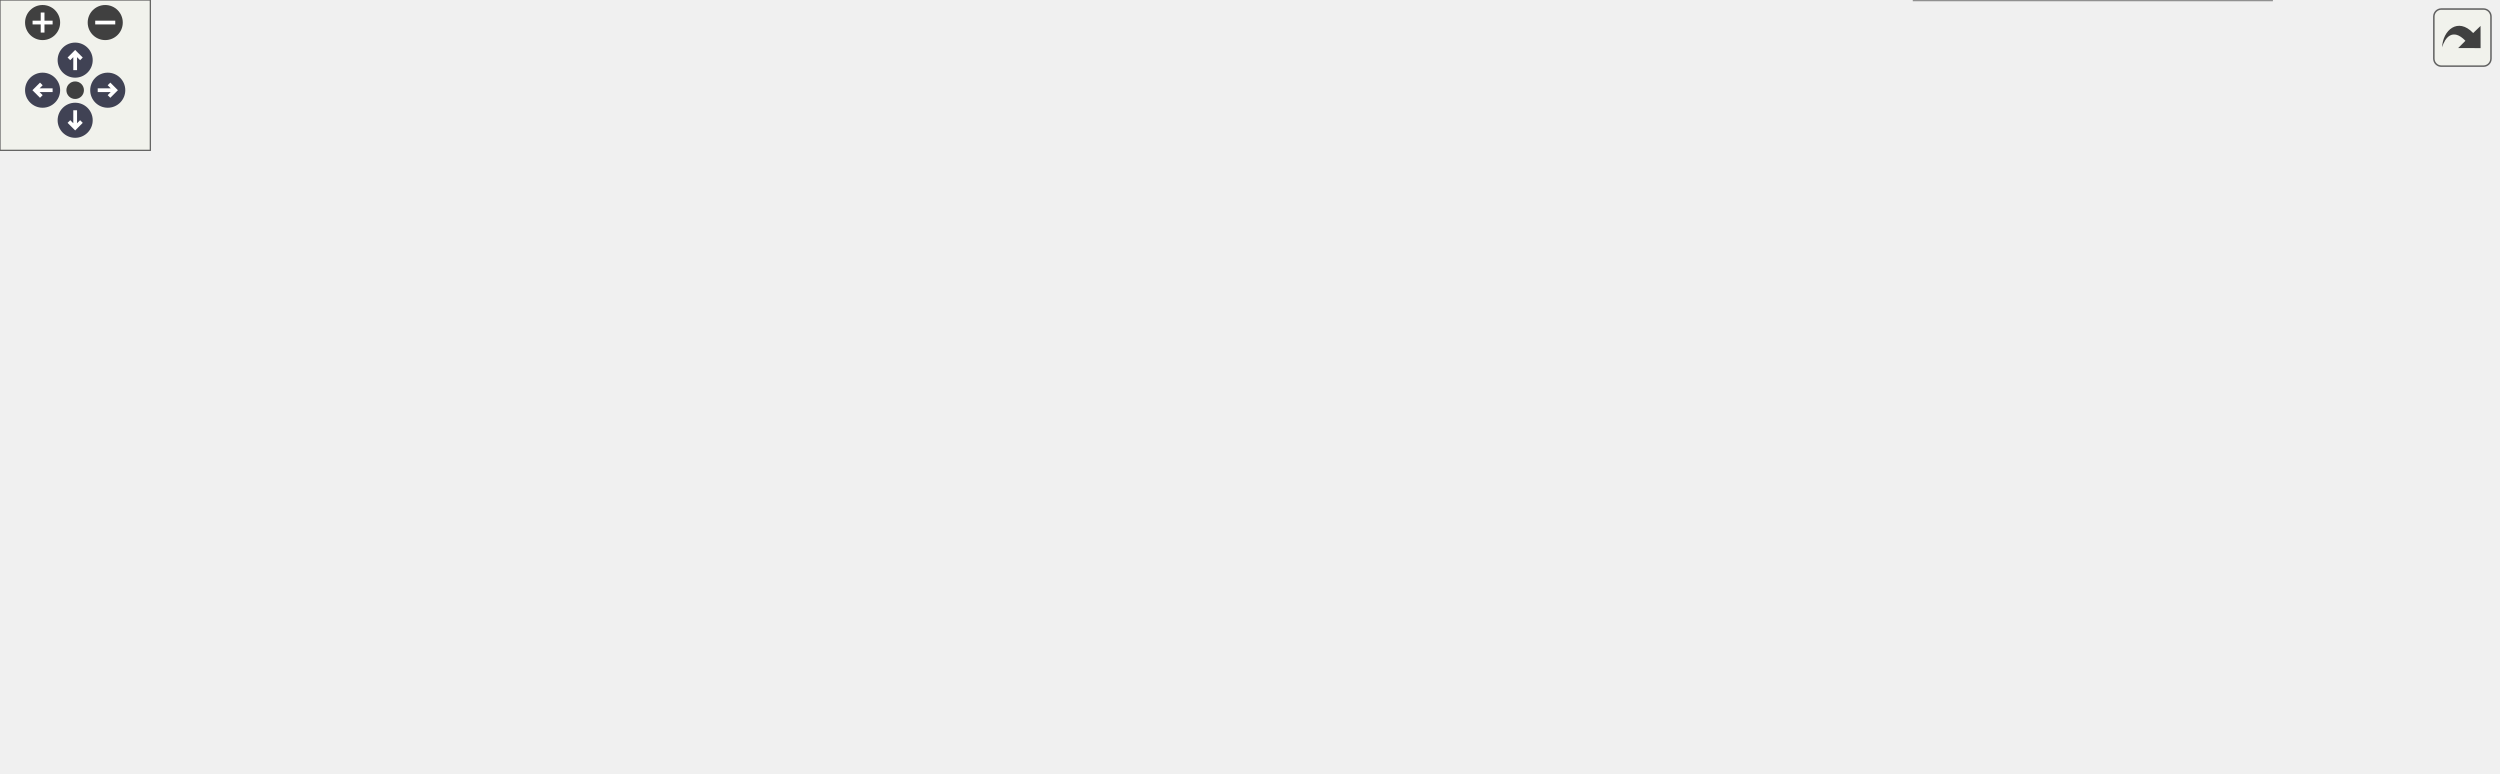
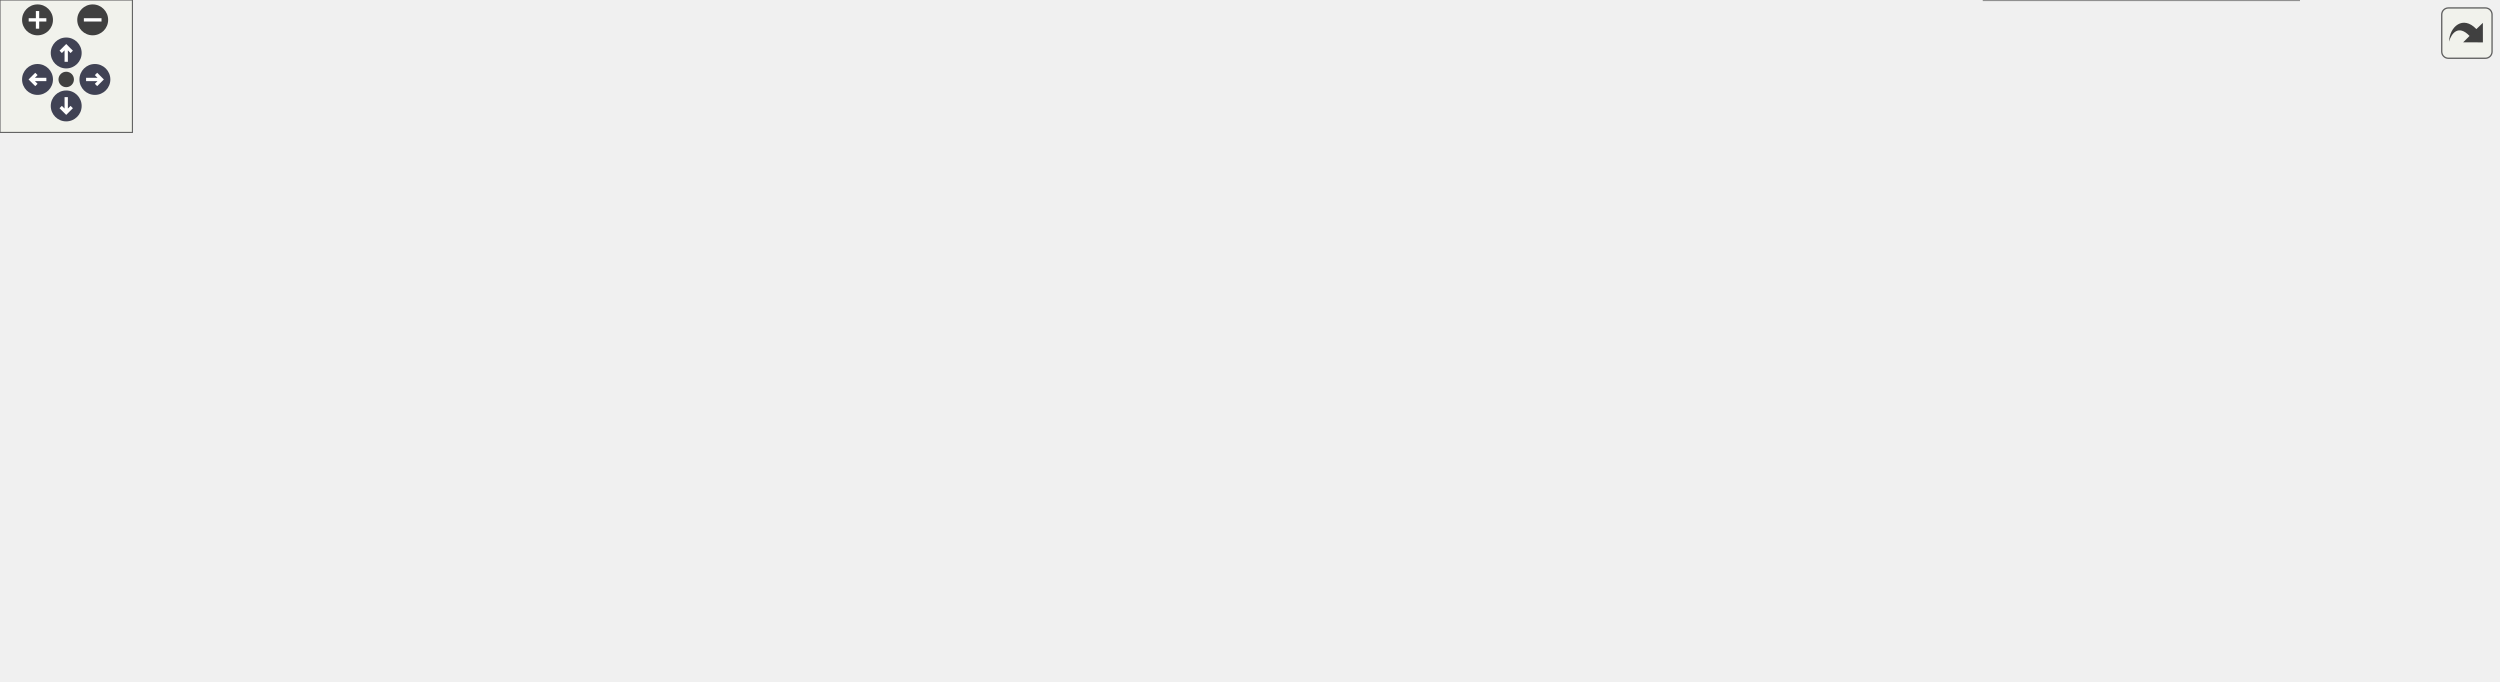
<svg xmlns="http://www.w3.org/2000/svg" xmlns:xlink="http://www.w3.org/1999/xlink" id="main" version="1.1" xml:space="preserve">
  <style type="text/css">
.node, .edge {opacity: 0.7;}
.node.selected, .edge.selected {opacity: 1;}
.edge:hover path { stroke: red; }
.edge:hover polygon { stroke: red; fill: red; }
</style>
  <defs>
    <circle id="rim" cx="0" cy="0" r="7" />
    <circle id="rim2" cx="0" cy="0" r="3.5" />
    <g id="zoomPlus">
      <use xlink:href="#rim" fill="#404040">
        <set attributeName="fill" to="#808080" begin="zoomplus.mouseover" end="zoomplus.mouseout" />
      </use>
      <path d="M-4,0h8M0,-4v8" fill="none" stroke="white" stroke-width="1.5" pointer-events="none" />
    </g>
    <g id="zoomMin">
      <use xlink:href="#rim" fill="#404040">
        <set attributeName="fill" to="#808080" begin="zoomminus.mouseover" end="zoomminus.mouseout" />
      </use>
      <path d="M-4,0h8" fill="none" stroke="white" stroke-width="1.5" pointer-events="none" />
    </g>
    <g id="arrowUp" transform="translate(30 24)">
      <use xlink:href="#rim" />
      <path pointer-events="none" fill="none" stroke="white" stroke-width="1.5" d="M0,-3.0v7 M-2.5,-0.5L0,-3.0L2.5,-0.5" />
    </g>
    <g id="arrowRight" transform="rotate(90) translate(36 -43)">
      <use xlink:href="#rim" />
      <path pointer-events="none" fill="none" stroke="white" stroke-width="1.5" d="M0,-3.0v7 M-2.5,-0.5L0,-3.0L2.5,-0.5" />
    </g>
    <g id="arrowDown" transform="rotate(180) translate(-30 -48)">
      <use xlink:href="#rim" />
      <path pointer-events="none" fill="none" stroke="white" stroke-width="1.5" d="M0,-3.0v7 M-2.5,-0.5L0,-3.0L2.5,-0.5" />
    </g>
    <g id="arrowLeft" transform="rotate(270) translate(-36 17)">
      <use xlink:href="#rim" />
      <path pointer-events="none" fill="none" stroke="white" stroke-width="1.5" d="M0,-3.0v7 M-2.5,-0.5L0,-3.0L2.5,-0.5" />
    </g>
    <g id="resetDef">
      <use xlink:href="#rim2" fill="#404040">
        <set attributeName="fill" to="#808080" begin="reset.mouseover" end="reset.mouseout" />
      </use>
    </g>
  </defs>
  <svg id="graph" class="graph">
    <g id="viewport">
      <g id="Node000001" class="node">
        <g id="a_Node000001">
          <a xlink:title="Output format struct for color printing (charactors)">
-             <polygon fill="#999999" stroke="#666666" points="592.75,-248 471.75,-248 471.75,-216 592.75,-216 592.75,-248" />
-             <text text-anchor="start" x="479.75" y="-234.5" font-family="Helvetica,sans-Serif" font-size="10.00">E:/GitHub/PRML_Code</text>
-             <text text-anchor="middle" x="532.25" y="-222.5" font-family="Helvetica,sans-Serif" font-size="10.00">/src/libc/output_format.h</text>
+             <polygon fill="#999999" stroke="#666666" points="660.75,-248 539.75,-248 539.75,-216 660.75,-216 660.75,-248" />
+             <text text-anchor="start" x="547.75" y="-234.5" font-family="Helvetica,sans-Serif" font-size="10.00">E:/GitHub/PRML_Code</text>
+             <text text-anchor="middle" x="600.25" y="-222.5" font-family="Helvetica,sans-Serif" font-size="10.00">/src/libc/output_format.h</text>
          </a>
        </g>
      </g>
      <g id="Node000002" class="node">
        <g id="a_Node000002">
          <a xlink:href="hw3_2lib_2data__plot_8c.html" target="_top" xlink:title=" ">
            <polygon fill="white" stroke="#666666" points="116.5,-174 0,-174 0,-142 116.5,-142 116.5,-174" />
            <text text-anchor="start" x="8" y="-160.5" font-family="Helvetica,sans-Serif" font-size="10.00">E:/GitHub/PRML_Code</text>
            <text text-anchor="middle" x="58.25" y="-148.5" font-family="Helvetica,sans-Serif" font-size="10.00">/src/hw3/lib/data_plot.c</text>
          </a>
        </g>
      </g>
      <g id="edge1_Node000001_Node000002" class="edge">
        <g id="a_edge1_Node000001_Node000002">
          <a xlink:title=" ">
-             <path fill="none" stroke="#63b8ff" d="M459.91,-225.87C378.02,-219.15 240.94,-205.17 125.25,-180 118.22,-178.47 110.88,-176.53 103.73,-174.45" />
-             <polygon fill="#63b8ff" stroke="#63b8ff" points="459.58,-229.35 469.83,-226.67 460.14,-222.38 459.58,-229.35" />
+             <path fill="none" stroke="#63b8ff" d="M527.97,-227.67C434.25,-222.34 266.14,-209.34 125.25,-180 118.09,-178.51 110.61,-176.56 103.34,-174.46" />
+             <polygon fill="#63b8ff" stroke="#63b8ff" points="527.61,-231.15 537.78,-228.21 527.99,-224.16 527.61,-231.15" />
          </a>
        </g>
      </g>
      <g id="Node000003" class="node">
        <g id="a_Node000003">
          <a xlink:href="hw3_2lib_2data__proc_8c.html" target="_top" xlink:title=" ">
            <polygon fill="white" stroke="#666666" points="254,-174 134.5,-174 134.5,-142 254,-142 254,-174" />
            <text text-anchor="start" x="142.5" y="-160.5" font-family="Helvetica,sans-Serif" font-size="10.00">E:/GitHub/PRML_Code</text>
            <text text-anchor="middle" x="194.25" y="-148.5" font-family="Helvetica,sans-Serif" font-size="10.00">/src/hw3/lib/data_proc.c</text>
          </a>
        </g>
      </g>
      <g id="edge2_Node000001_Node000003" class="edge">
        <g id="a_edge2_Node000001_Node000003">
          <a xlink:title=" ">
-             <path fill="none" stroke="#63b8ff" d="M460.21,-219.52C405.78,-210.32 329.39,-196.28 263.25,-180 256.56,-178.35 249.56,-176.45 242.7,-174.46" />
-             <polygon fill="#63b8ff" stroke="#63b8ff" points="459.55,-222.96 469.99,-221.16 460.71,-216.05 459.55,-222.96" />
+             <path fill="none" stroke="#63b8ff" d="M528.39,-223.19C459.77,-215.02 353.72,-200.5 263.25,-180 256.29,-178.42 249.01,-176.51 241.89,-174.48" />
+             <polygon fill="#63b8ff" stroke="#63b8ff" points="527.64,-226.63 537.98,-224.32 528.46,-219.68 527.64,-226.63" />
          </a>
        </g>
      </g>
      <g id="Node000004" class="node">
        <g id="a_Node000004">
          <a xlink:href="read__csv_8c.html" target="_top" xlink:title=" ">
            <polygon fill="white" stroke="#666666" points="388.5,-174 272,-174 272,-142 388.5,-142 388.5,-174" />
            <text text-anchor="start" x="280" y="-160.5" font-family="Helvetica,sans-Serif" font-size="10.00">E:/GitHub/PRML_Code</text>
            <text text-anchor="middle" x="330.25" y="-148.5" font-family="Helvetica,sans-Serif" font-size="10.00">/src/hw3/lib/read_csv.c</text>
          </a>
        </g>
      </g>
      <g id="edge3_Node000001_Node000004" class="edge">
        <g id="a_edge3_Node000001_Node000004">
          <a xlink:title=" ">
-             <path fill="none" stroke="#63b8ff" d="M478.15,-211.72C445.37,-200.03 404.12,-185.33 373.51,-174.42" />
-             <polygon fill="#63b8ff" stroke="#63b8ff" points="476.9,-214.99 487.49,-215.05 479.25,-208.39 476.9,-214.99" />
+             <path fill="none" stroke="#63b8ff" d="M528.33,-213.81C489.65,-204.32 441.2,-192.05 398.25,-180 392.06,-178.27 385.58,-176.37 379.19,-174.45" />
+             <polygon fill="#63b8ff" stroke="#63b8ff" points="527.47,-217.2 538.01,-216.18 529.13,-210.4 527.47,-217.2" />
          </a>
        </g>
      </g>
      <g id="Node000005" class="node">
        <g id="a_Node000005">
          <a xlink:href="hw3_2main_8c.html" target="_top" xlink:title="Main function of hw3 - 2 dimensional shape classification.">
            <polygon fill="white" stroke="#666666" points="523.5,-174 407,-174 407,-142 523.5,-142 523.5,-174" />
            <text text-anchor="start" x="415" y="-160.5" font-family="Helvetica,sans-Serif" font-size="10.00">E:/GitHub/PRML_Code</text>
            <text text-anchor="middle" x="465.25" y="-148.5" font-family="Helvetica,sans-Serif" font-size="10.00">/src/hw3/main.c</text>
          </a>
        </g>
      </g>
      <g id="edge4_Node000001_Node000005" class="edge">
        <g id="a_edge4_Node000001_Node000005">
          <a xlink:title=" ">
-             <path fill="none" stroke="#63b8ff" d="M510.33,-207.44C500.18,-196.53 488.41,-183.88 479.44,-174.25" />
-             <polygon fill="#63b8ff" stroke="#63b8ff" points="507.64,-209.69 517.01,-214.62 512.76,-204.92 507.64,-209.69" />
+             <path fill="none" stroke="#63b8ff" d="M561.21,-210.18C539.8,-198.76 513.73,-184.85 494.16,-174.42" />
+             <polygon fill="#63b8ff" stroke="#63b8ff" points="559.48,-213.22 569.95,-214.84 562.78,-207.05 559.48,-213.22" />
          </a>
        </g>
      </g>
      <g id="Node000006" class="node">
        <g id="a_Node000006">
          <a xlink:href="config__read_8c.html" target="_top" xlink:title=" ">
            <polygon fill="white" stroke="#666666" points="658.5,-180 542,-180 542,-136 658.5,-136 658.5,-180" />
            <text text-anchor="start" x="550" y="-166.5" font-family="Helvetica,sans-Serif" font-size="10.00">E:/GitHub/PRML_Code</text>
            <text text-anchor="start" x="550" y="-154.5" font-family="Helvetica,sans-Serif" font-size="10.00">/src/hw4/lib/config</text>
            <text text-anchor="middle" x="600.25" y="-142.5" font-family="Helvetica,sans-Serif" font-size="10.00">_read.c</text>
          </a>
        </g>
      </g>
      <g id="edge5_Node000001_Node000006" class="edge">
        <g id="a_edge5_Node000001_Node000006">
          <a xlink:title=" ">
-             <path fill="none" stroke="#63b8ff" d="M554.51,-207.44C562.78,-198.68 572.11,-188.8 580.18,-180.26" />
-             <polygon fill="#63b8ff" stroke="#63b8ff" points="552.03,-204.96 547.71,-214.63 557.12,-209.76 552.03,-204.96" />
+             <path fill="none" stroke="#63b8ff" d="M600.25,-204.38C600.25,-196.43 600.25,-187.82 600.25,-180.26" />
+             <polygon fill="#63b8ff" stroke="#63b8ff" points="596.75,-204.22 600.25,-214.22 603.75,-204.22 596.75,-204.22" />
          </a>
        </g>
      </g>
      <g id="Node000007" class="node">
        <g id="a_Node000007">
-           <a xlink:href="libc_2normal__distribution_8c.html" target="_top" xlink:title=" ">
-             <polygon fill="white" stroke="#666666" points="758,-100 614.5,-100 614.5,-68 758,-68 758,-100" />
-             <text text-anchor="start" x="622.5" y="-86.5" font-family="Helvetica,sans-Serif" font-size="10.00">E:/GitHub/PRML_Code</text>
-             <text text-anchor="middle" x="686.25" y="-74.5" font-family="Helvetica,sans-Serif" font-size="10.00">/src/libc/normal_distribution.c</text>
+           <a xlink:href="plot__iter_8c.html" target="_top" xlink:title=" ">
+             <polygon fill="white" stroke="#666666" points="793.5,-174 677,-174 677,-142 793.5,-142 793.5,-174" />
+             <text text-anchor="start" x="685" y="-160.5" font-family="Helvetica,sans-Serif" font-size="10.00">E:/GitHub/PRML_Code</text>
+             <text text-anchor="middle" x="735.25" y="-148.5" font-family="Helvetica,sans-Serif" font-size="10.00">/src/hw4/lib/plot_iter.c</text>
          </a>
        </g>
      </g>
      <g id="edge6_Node000001_Node000007" class="edge">
        <g id="a_edge6_Node000001_Node000007">
          <a xlink:title=" ">
-             <path fill="none" stroke="#63b8ff" d="M604,-218.39C627.25,-210.89 651.16,-198.97 667.25,-180 686.4,-157.43 688.2,-120.99 687.45,-100.42" />
-             <polygon fill="#63b8ff" stroke="#63b8ff" points="603.09,-215.01 594.49,-221.2 605.07,-221.72 603.09,-215.01" />
+             <path fill="none" stroke="#63b8ff" d="M639.29,-210.18C660.7,-198.76 686.77,-184.85 706.34,-174.42" />
+             <polygon fill="#63b8ff" stroke="#63b8ff" points="637.72,-207.05 630.55,-214.84 641.02,-213.22 637.72,-207.05" />
          </a>
        </g>
      </g>
      <g id="Node000008" class="node">
        <g id="a_Node000008">
-           <a xlink:href="libc_2normal__distribution_8h.html" target="_top" xlink:title="Normal distribution functions.">
-             <polygon fill="white" stroke="#666666" points="858,-174 714.5,-174 714.5,-142 858,-142 858,-174" />
-             <text text-anchor="start" x="722.5" y="-160.5" font-family="Helvetica,sans-Serif" font-size="10.00">E:/GitHub/PRML_Code</text>
-             <text text-anchor="middle" x="786.25" y="-148.5" font-family="Helvetica,sans-Serif" font-size="10.00">/src/libc/normal_distribution.h</text>
+           <a xlink:href="libc_2normal__distribution_8c.html" target="_top" xlink:title=" ">
+             <polygon fill="white" stroke="#666666" points="893,-100 749.5,-100 749.5,-68 893,-68 893,-100" />
+             <text text-anchor="start" x="757.5" y="-86.5" font-family="Helvetica,sans-Serif" font-size="10.00">E:/GitHub/PRML_Code</text>
+             <text text-anchor="middle" x="821.25" y="-74.5" font-family="Helvetica,sans-Serif" font-size="10.00">/src/libc/normal_distribution.c</text>
          </a>
        </g>
      </g>
      <g id="edge7_Node000001_Node000008" class="edge">
        <g id="a_edge7_Node000001_Node000008">
          <a xlink:title=" ">
-             <path fill="none" stroke="#63b8ff" d="M597.6,-212.47C639.23,-200.67 692.53,-185.57 731.85,-174.42" />
-             <polygon fill="#63b8ff" stroke="#63b8ff" points="596.86,-209.05 588.2,-215.14 598.77,-215.78 596.86,-209.05" />
+             <path fill="none" stroke="#63b8ff" d="M672.24,-221.07C722.74,-212.62 784.32,-198.85 802.25,-180 822.77,-158.43 824,-121.27 822.8,-100.39" />
+             <polygon fill="#63b8ff" stroke="#63b8ff" points="671.8,-217.59 662.49,-222.65 672.92,-224.5 671.8,-217.59" />
+           </a>
+         </g>
+       </g>
+       <g id="Node000009" class="node">
+         <g id="a_Node000009">
+           <a xlink:href="libc_2normal__distribution_8h.html" target="_top" xlink:title="Normal distribution functions.">
+             <polygon fill="white" stroke="#666666" points="993,-174 849.5,-174 849.5,-142 993,-142 993,-174" />
+             <text text-anchor="start" x="857.5" y="-160.5" font-family="Helvetica,sans-Serif" font-size="10.00">E:/GitHub/PRML_Code</text>
+             <text text-anchor="middle" x="921.25" y="-148.5" font-family="Helvetica,sans-Serif" font-size="10.00">/src/libc/normal_distribution.h</text>
+           </a>
+         </g>
+       </g>
+       <g id="edge8_Node000001_Node000009" class="edge">
+         <g id="a_edge8_Node000001_Node000009">
+           <a xlink:title=" ">
+             <path fill="none" stroke="#63b8ff" d="M672.4,-215.85C718.95,-205.94 780.76,-192.56 835.25,-180 842.89,-178.24 850.9,-176.35 858.82,-174.44" />
+             <polygon fill="#63b8ff" stroke="#63b8ff" points="671.75,-212.41 662.69,-217.91 673.2,-219.25 671.75,-212.41" />
+           </a>
+         </g>
+       </g>
+       <g id="Node000012" class="node">
+         <g id="a_Node000012">
+           <a xlink:href="libc_2output__format_8c.html" target="_top" xlink:title=" ">
+             <polygon fill="white" stroke="#666666" points="1131.75,-174 1010.75,-174 1010.75,-142 1131.75,-142 1131.75,-174" />
+             <text text-anchor="start" x="1018.75" y="-160.5" font-family="Helvetica,sans-Serif" font-size="10.00">E:/GitHub/PRML_Code</text>
+             <text text-anchor="middle" x="1071.25" y="-148.5" font-family="Helvetica,sans-Serif" font-size="10.00">/src/libc/output_format.c</text>
+           </a>
+         </g>
+       </g>
+       <g id="edge13_Node000001_Node000012" class="edge">
+         <g id="a_edge13_Node000001_Node000012">
+           <a xlink:title=" ">
+             <path fill="none" stroke="#63b8ff" d="M672.11,-225.58C753.02,-218.62 888.09,-204.43 1002.25,-180 1009.47,-178.45 1017.03,-176.51 1024.39,-174.42" />
+             <polygon fill="#63b8ff" stroke="#63b8ff" points="672.24,-222.05 662.57,-226.38 672.83,-229.03 672.24,-222.05" />
+           </a>
+         </g>
+       </g>
+       <g id="edge12_Node000009_Node000008" class="edge">
+         <g id="a_edge12_Node000009_Node000008">
+           <a xlink:title=" ">
+             <path fill="none" stroke="#63b8ff" d="M890.83,-135.1C875.31,-123.92 856.8,-110.59 842.77,-100.5" />
+             <polygon fill="#63b8ff" stroke="#63b8ff" points="888.65,-137.84 898.81,-140.85 892.74,-132.16 888.65,-137.84" />
+           </a>
+         </g>
+       </g>
+       <g id="Node000010" class="node">
+         <g id="a_Node000010">
+           <a xlink:href="libc_2decision__boundary_8c.html" target="_top" xlink:title=" ">
+             <polygon fill="white" stroke="#666666" points="1041.62,-32 898.88,-32 898.88,0 1041.62,0 1041.62,-32" />
+             <text text-anchor="start" x="906.88" y="-18.5" font-family="Helvetica,sans-Serif" font-size="10.00">E:/GitHub/PRML_Code</text>
+             <text text-anchor="middle" x="970.25" y="-6.5" font-family="Helvetica,sans-Serif" font-size="10.00">/src/libc/decision_boundary.c</text>
+           </a>
+         </g>
+       </g>
+       <g id="edge9_Node000009_Node000010" class="edge">
+         <g id="a_edge9_Node000009_Node000010">
+           <a xlink:title=" ">
+             <path fill="none" stroke="#63b8ff" d="M924.64,-130.39C927.49,-112.35 932.38,-88.22 940.25,-68 945.17,-55.36 952.99,-42.2 959.41,-32.41" />
+             <polygon fill="#63b8ff" stroke="#63b8ff" points="921.18,-129.87 923.21,-140.27 928.11,-130.88 921.18,-129.87" />
          </a>
        </g>
      </g>
      <g id="Node000011" class="node">
        <g id="a_Node000011">
-           <a xlink:href="libc_2output__format_8c.html" target="_top" xlink:title=" ">
-             <polygon fill="white" stroke="#666666" points="996.75,-174 875.75,-174 875.75,-142 996.75,-142 996.75,-174" />
-             <text text-anchor="start" x="883.75" y="-160.5" font-family="Helvetica,sans-Serif" font-size="10.00">E:/GitHub/PRML_Code</text>
-             <text text-anchor="middle" x="936.25" y="-148.5" font-family="Helvetica,sans-Serif" font-size="10.00">/src/libc/output_format.c</text>
-           </a>
-         </g>
-       </g>
-       <g id="edge12_Node000001_Node000011" class="edge">
-         <g id="a_edge12_Node000001_Node000011">
-           <a xlink:title=" ">
-             <path fill="none" stroke="#63b8ff" d="M604,-223.12C672.21,-214.91 777.45,-200.39 867.25,-180 874.21,-178.42 881.49,-176.5 888.61,-174.48" />
-             <polygon fill="#63b8ff" stroke="#63b8ff" points="603.98,-219.6 594.46,-224.25 604.8,-226.55 603.98,-219.6" />
-           </a>
-         </g>
-       </g>
-       <g id="edge11_Node000008_Node000007" class="edge">
-         <g id="a_edge11_Node000008_Node000007">
-           <a xlink:title=" ">
-             <path fill="none" stroke="#63b8ff" d="M755.83,-135.1C740.31,-123.92 721.8,-110.59 707.77,-100.5" />
-             <polygon fill="#63b8ff" stroke="#63b8ff" points="753.65,-137.84 763.81,-140.85 757.74,-132.16 753.65,-137.84" />
-           </a>
-         </g>
-       </g>
-       <g id="Node000009" class="node">
-         <g id="a_Node000009">
-           <a xlink:href="libc_2decision__boundary_8c.html" target="_top" xlink:title=" ">
-             <polygon fill="white" stroke="#666666" points="906.62,-32 763.88,-32 763.88,0 906.62,0 906.62,-32" />
-             <text text-anchor="start" x="771.88" y="-18.5" font-family="Helvetica,sans-Serif" font-size="10.00">E:/GitHub/PRML_Code</text>
-             <text text-anchor="middle" x="835.25" y="-6.5" font-family="Helvetica,sans-Serif" font-size="10.00">/src/libc/decision_boundary.c</text>
-           </a>
-         </g>
-       </g>
-       <g id="edge8_Node000008_Node000009" class="edge">
-         <g id="a_edge8_Node000008_Node000009">
-           <a xlink:title=" ">
-             <path fill="none" stroke="#63b8ff" d="M789.64,-130.39C792.49,-112.35 797.38,-88.22 805.25,-68 810.17,-55.36 817.99,-42.2 824.41,-32.41" />
-             <polygon fill="#63b8ff" stroke="#63b8ff" points="786.18,-129.87 788.21,-140.27 793.11,-130.88 786.18,-129.87" />
-           </a>
-         </g>
-       </g>
-       <g id="Node000010" class="node">
-         <g id="a_Node000010">
          <a xlink:href="libc_2decision__boundary_8h.html" target="_top" xlink:title="The decision boundary header file to calculate the intersection of two normal distributions.">
-             <polygon fill="white" stroke="#666666" points="956.62,-100 813.88,-100 813.88,-68 956.62,-68 956.62,-100" />
-             <text text-anchor="start" x="821.88" y="-86.5" font-family="Helvetica,sans-Serif" font-size="10.00">E:/GitHub/PRML_Code</text>
-             <text text-anchor="middle" x="885.25" y="-74.5" font-family="Helvetica,sans-Serif" font-size="10.00">/src/libc/decision_boundary.h</text>
-           </a>
-         </g>
-       </g>
-       <g id="edge9_Node000008_Node000010" class="edge">
-         <g id="a_edge9_Node000008_Node000010">
-           <a xlink:title=" ">
-             <path fill="none" stroke="#63b8ff" d="M816.36,-135.1C831.73,-123.92 850.06,-110.59 863.94,-100.5" />
-             <polygon fill="#63b8ff" stroke="#63b8ff" points="814.5,-132.13 808.47,-140.84 818.62,-137.79 814.5,-132.13" />
-           </a>
-         </g>
-       </g>
-       <g id="edge10_Node000010_Node000009" class="edge">
-         <g id="a_edge10_Node000010_Node000009">
-           <a xlink:title=" ">
-             <path fill="none" stroke="#63b8ff" d="M866.76,-58.59C860.06,-49.75 852.71,-40.04 846.78,-32.22" />
-             <polygon fill="#63b8ff" stroke="#63b8ff" points="863.91,-60.63 872.74,-66.49 869.49,-56.4 863.91,-60.63" />
+             <polygon fill="white" stroke="#666666" points="1091.62,-100 948.88,-100 948.88,-68 1091.62,-68 1091.62,-100" />
+             <text text-anchor="start" x="956.88" y="-86.5" font-family="Helvetica,sans-Serif" font-size="10.00">E:/GitHub/PRML_Code</text>
+             <text text-anchor="middle" x="1020.25" y="-74.5" font-family="Helvetica,sans-Serif" font-size="10.00">/src/libc/decision_boundary.h</text>
+           </a>
+         </g>
+       </g>
+       <g id="edge10_Node000009_Node000011" class="edge">
+         <g id="a_edge10_Node000009_Node000011">
+           <a xlink:title=" ">
+             <path fill="none" stroke="#63b8ff" d="M951.36,-135.1C966.73,-123.92 985.06,-110.59 998.94,-100.5" />
+             <polygon fill="#63b8ff" stroke="#63b8ff" points="949.5,-132.13 943.47,-140.84 953.62,-137.79 949.5,-132.13" />
+           </a>
+         </g>
+       </g>
+       <g id="edge11_Node000011_Node000010" class="edge">
+         <g id="a_edge11_Node000011_Node000010">
+           <a xlink:title=" ">
+             <path fill="none" stroke="#63b8ff" d="M1001.76,-58.59C995.06,-49.75 987.71,-40.04 981.78,-32.22" />
+             <polygon fill="#63b8ff" stroke="#63b8ff" points="998.91,-60.63 1007.74,-66.49 1004.49,-56.4 998.91,-60.63" />
          </a>
        </g>
      </g>
    </g>
  </svg>
  <g id="navigator" transform="translate(0 0)" fill="#404254">
    <rect fill="#f2f5e9" fill-opacity="0.5" stroke="#606060" stroke-width=".5" x="0" y="0" width="60" height="60" />
    <use id="zoomplus" xlink:href="#zoomPlus" x="17" y="9" />
    <use id="zoomminus" xlink:href="#zoomMin" x="42" y="9" />
    <use id="reset" xlink:href="#resetDef" x="30" y="36" />
    <use id="arrowup" xlink:href="#arrowUp" x="0" y="0" />
    <use id="arrowright" xlink:href="#arrowRight" x="0" y="0" />
    <use id="arrowdown" xlink:href="#arrowDown" x="0" y="0" />
    <use id="arrowleft" xlink:href="#arrowLeft" x="0" y="0" />
  </g>
  <svg viewBox="0 0 15 15" width="100%" height="30px" preserveAspectRatio="xMaxYMin meet">
    <g id="arrow_out" transform="scale(0.3 0.3)">
      <a xlink:href="libc_2output__format_8h__dep__incl_org.svg" target="_base">
        <rect id="button" ry="5" rx="5" y="6" x="6" height="38" width="38" fill="#f2f5e9" fill-opacity="0.5" stroke="#606060" stroke-width="1.0" />
        <path id="arrow" d="M 11.5,31.437 C 11.94,20.098 22.043,11.323 32.159,21.979 L 37.069,17.246 C 37.069,17.246 37.088,32 37.088,32 L 22.16,31.978 C 22.16,31.978 26.998,27.14 26.998,27.14 C 18.529,18.264 13.292,25.23 11.5,31.437 z" style="fill:#404040;" />
      </a>
    </g>
  </svg>
  <style type="text/css">

[data-mouse-over-selected='false'] { opacity: 0.7; }
[data-mouse-over-selected='true']  { opacity: 1.0; }

</style>
</svg>
